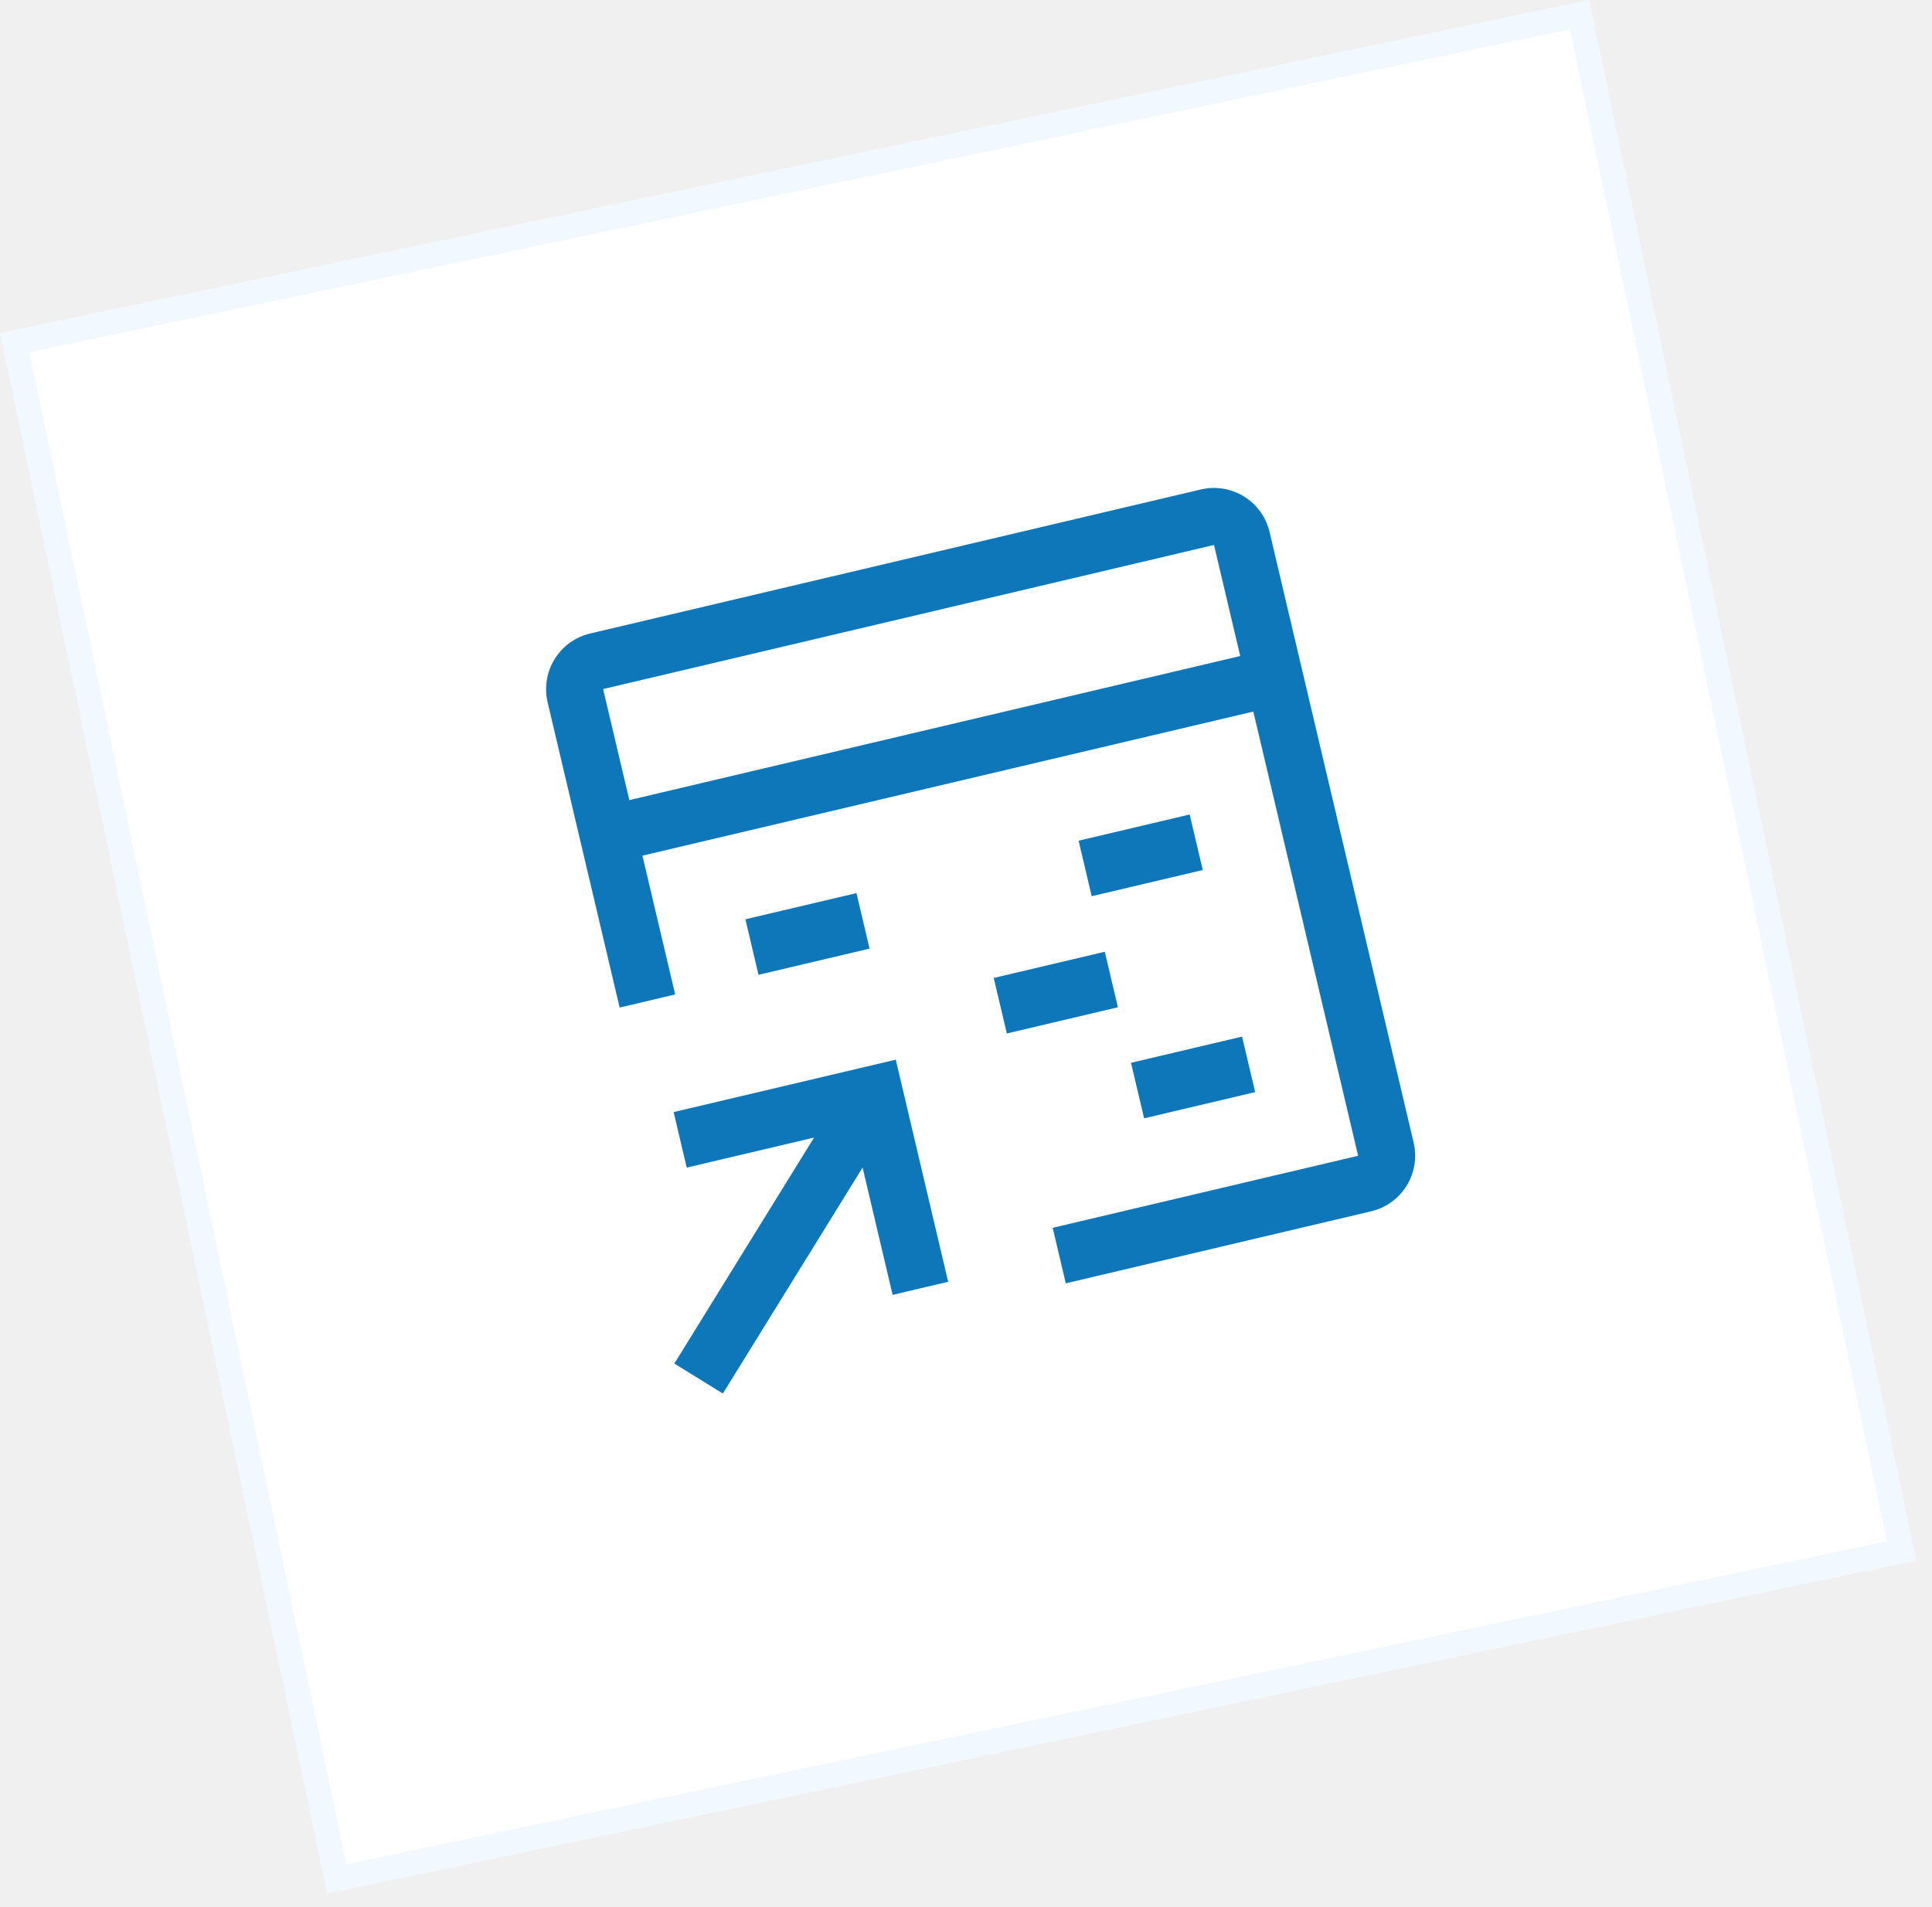
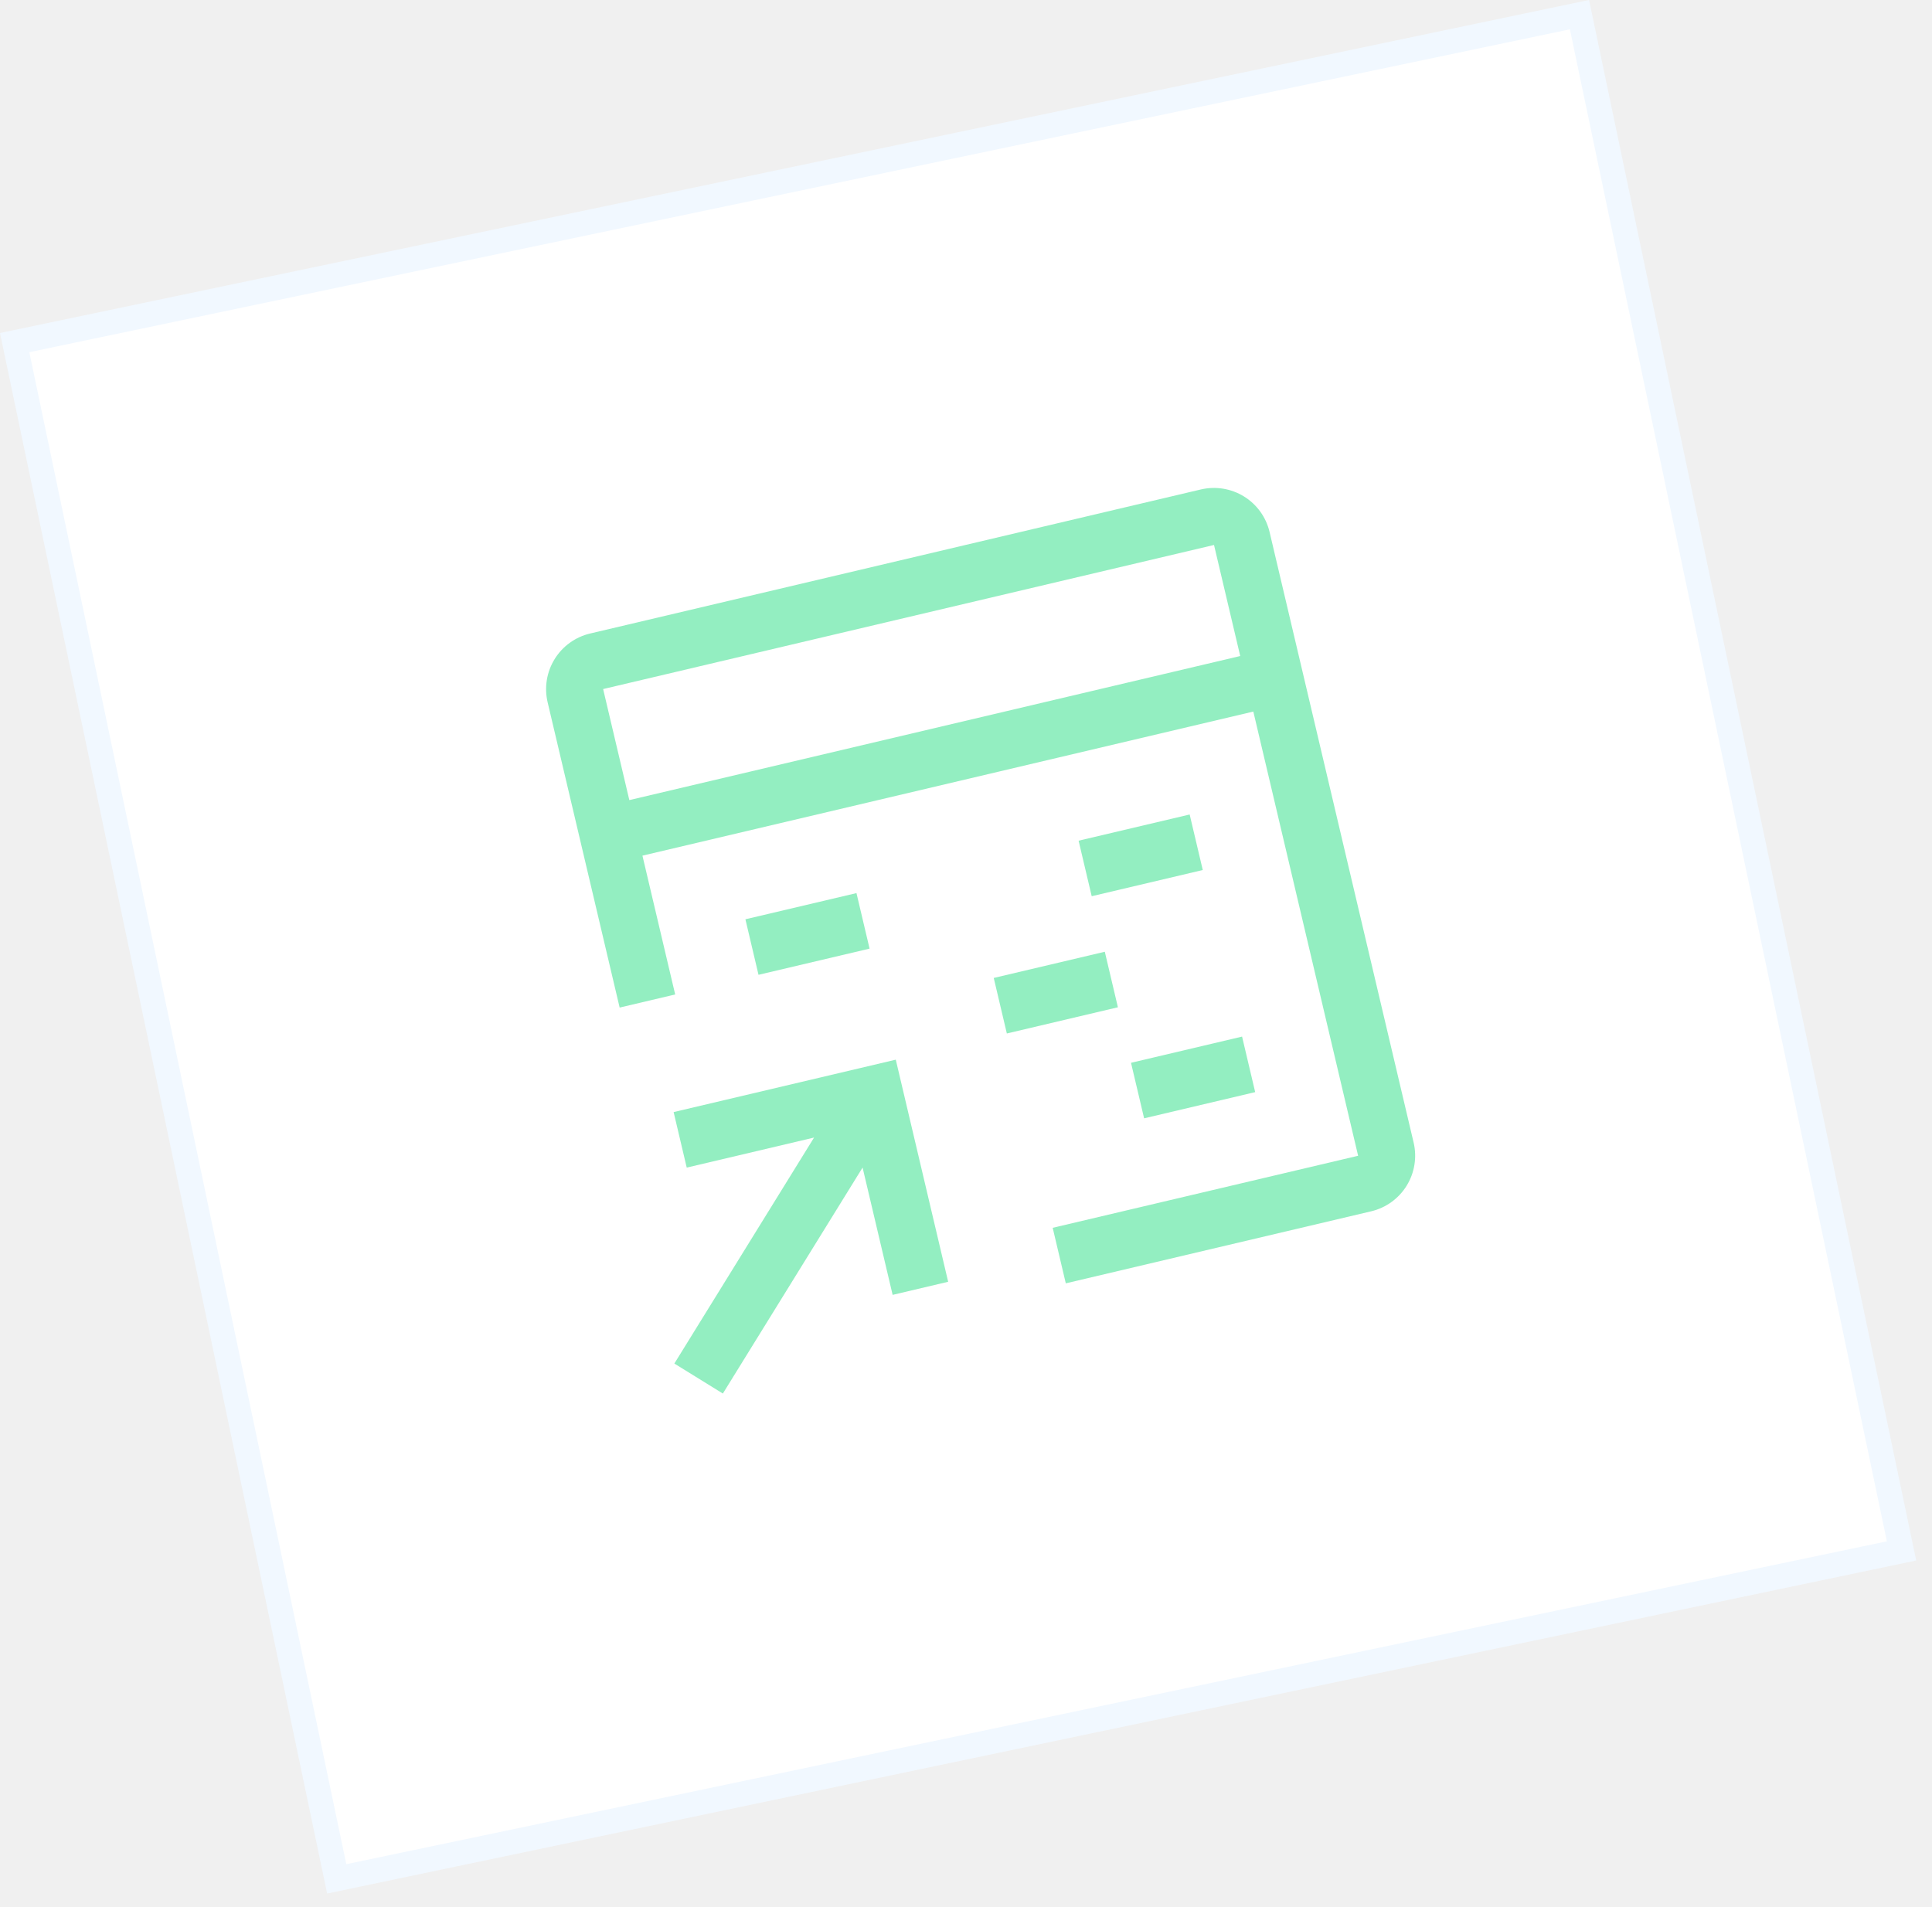
<svg xmlns="http://www.w3.org/2000/svg" width="78" height="77" viewBox="0 0 78 77" fill="none">
  <rect x="0.592" y="13.834" width="64.549" height="63.379" transform="rotate(-11.8382 0.591939 13.8341)" fill="white" stroke="#F1F8FF" />
  <g clip-path="url(#clip0_305:34)">
-     <path d="M27.196 44.904L27.725 47.146L32.866 45.933L27.225 55.058L29.184 56.269L34.825 47.144L36.038 52.285L38.28 51.756L36.165 42.788L27.196 44.904Z" fill="#0E77BA" />
-     <path d="M45.662 42.914L50.146 41.856L50.675 44.098L46.191 45.156L45.662 42.914Z" fill="#0E77BA" />
-     <path d="M40.12 39.488L44.604 38.43L45.133 40.672L40.649 41.73L40.12 39.488Z" fill="#0E77BA" />
-     <path d="M43.546 33.946L48.03 32.888L48.559 35.13L44.075 36.188L43.546 33.946Z" fill="#0E77BA" />
-     <path d="M30.094 37.119L34.578 36.062L35.107 38.304L30.623 39.361L30.094 37.119Z" fill="#0E77BA" />
-     <path d="M48.484 19.763L23.821 25.581C23.227 25.722 22.713 26.093 22.392 26.613C22.071 27.132 21.969 27.758 22.108 28.352L25.017 40.684L27.259 40.155L25.937 34.55L50.6 28.732L54.831 46.668L42.5 49.577L43.029 51.819L55.36 48.91C55.954 48.769 56.468 48.398 56.789 47.879C57.11 47.359 57.212 46.734 57.073 46.139L51.255 21.476C51.114 20.882 50.743 20.368 50.224 20.047C49.704 19.726 49.079 19.624 48.484 19.763ZM50.071 26.489L25.408 32.307L24.35 27.823L49.013 22.005L50.071 26.489Z" fill="#0E77BA" />
+     <path d="M27.196 44.904L27.725 47.146L32.866 45.933L27.225 55.058L29.184 56.269L34.825 47.144L36.038 52.285L38.28 51.756L36.165 42.788L27.196 44.904Z" fill="#93EEC1" />
+     <path d="M45.662 42.914L50.146 41.856L50.675 44.098L46.191 45.156L45.662 42.914Z" fill="#93EEC1" />
+     <path d="M40.12 39.488L44.604 38.43L45.133 40.672L40.649 41.73L40.12 39.488Z" fill="#93EEC1" />
+     <path d="M43.546 33.946L48.03 32.888L48.559 35.13L44.075 36.188L43.546 33.946Z" fill="#93EEC1" />
+     <path d="M30.094 37.119L34.578 36.062L35.107 38.304L30.623 39.361L30.094 37.119Z" fill="#93EEC1" />
+     <path d="M48.484 19.763L23.821 25.581C23.227 25.722 22.713 26.093 22.392 26.613C22.071 27.132 21.969 27.758 22.108 28.352L25.017 40.684L27.259 40.155L25.937 34.55L50.6 28.732L54.831 46.668L42.5 49.577L43.029 51.819L55.36 48.91C55.954 48.769 56.468 48.398 56.789 47.879C57.11 47.359 57.212 46.734 57.073 46.139L51.255 21.476C51.114 20.882 50.743 20.368 50.224 20.047C49.704 19.726 49.079 19.624 48.484 19.763ZM50.071 26.489L25.408 32.307L24.35 27.823L49.013 22.005L50.071 26.489Z" fill="#93EEC1" />
  </g>
  <defs>
    <clipPath id="clip0_305:34">
      <rect width="36.858" height="36.858" fill="white" transform="translate(17.4229 23.5403) rotate(-13.2734)" />
    </clipPath>
  </defs>
</svg>
